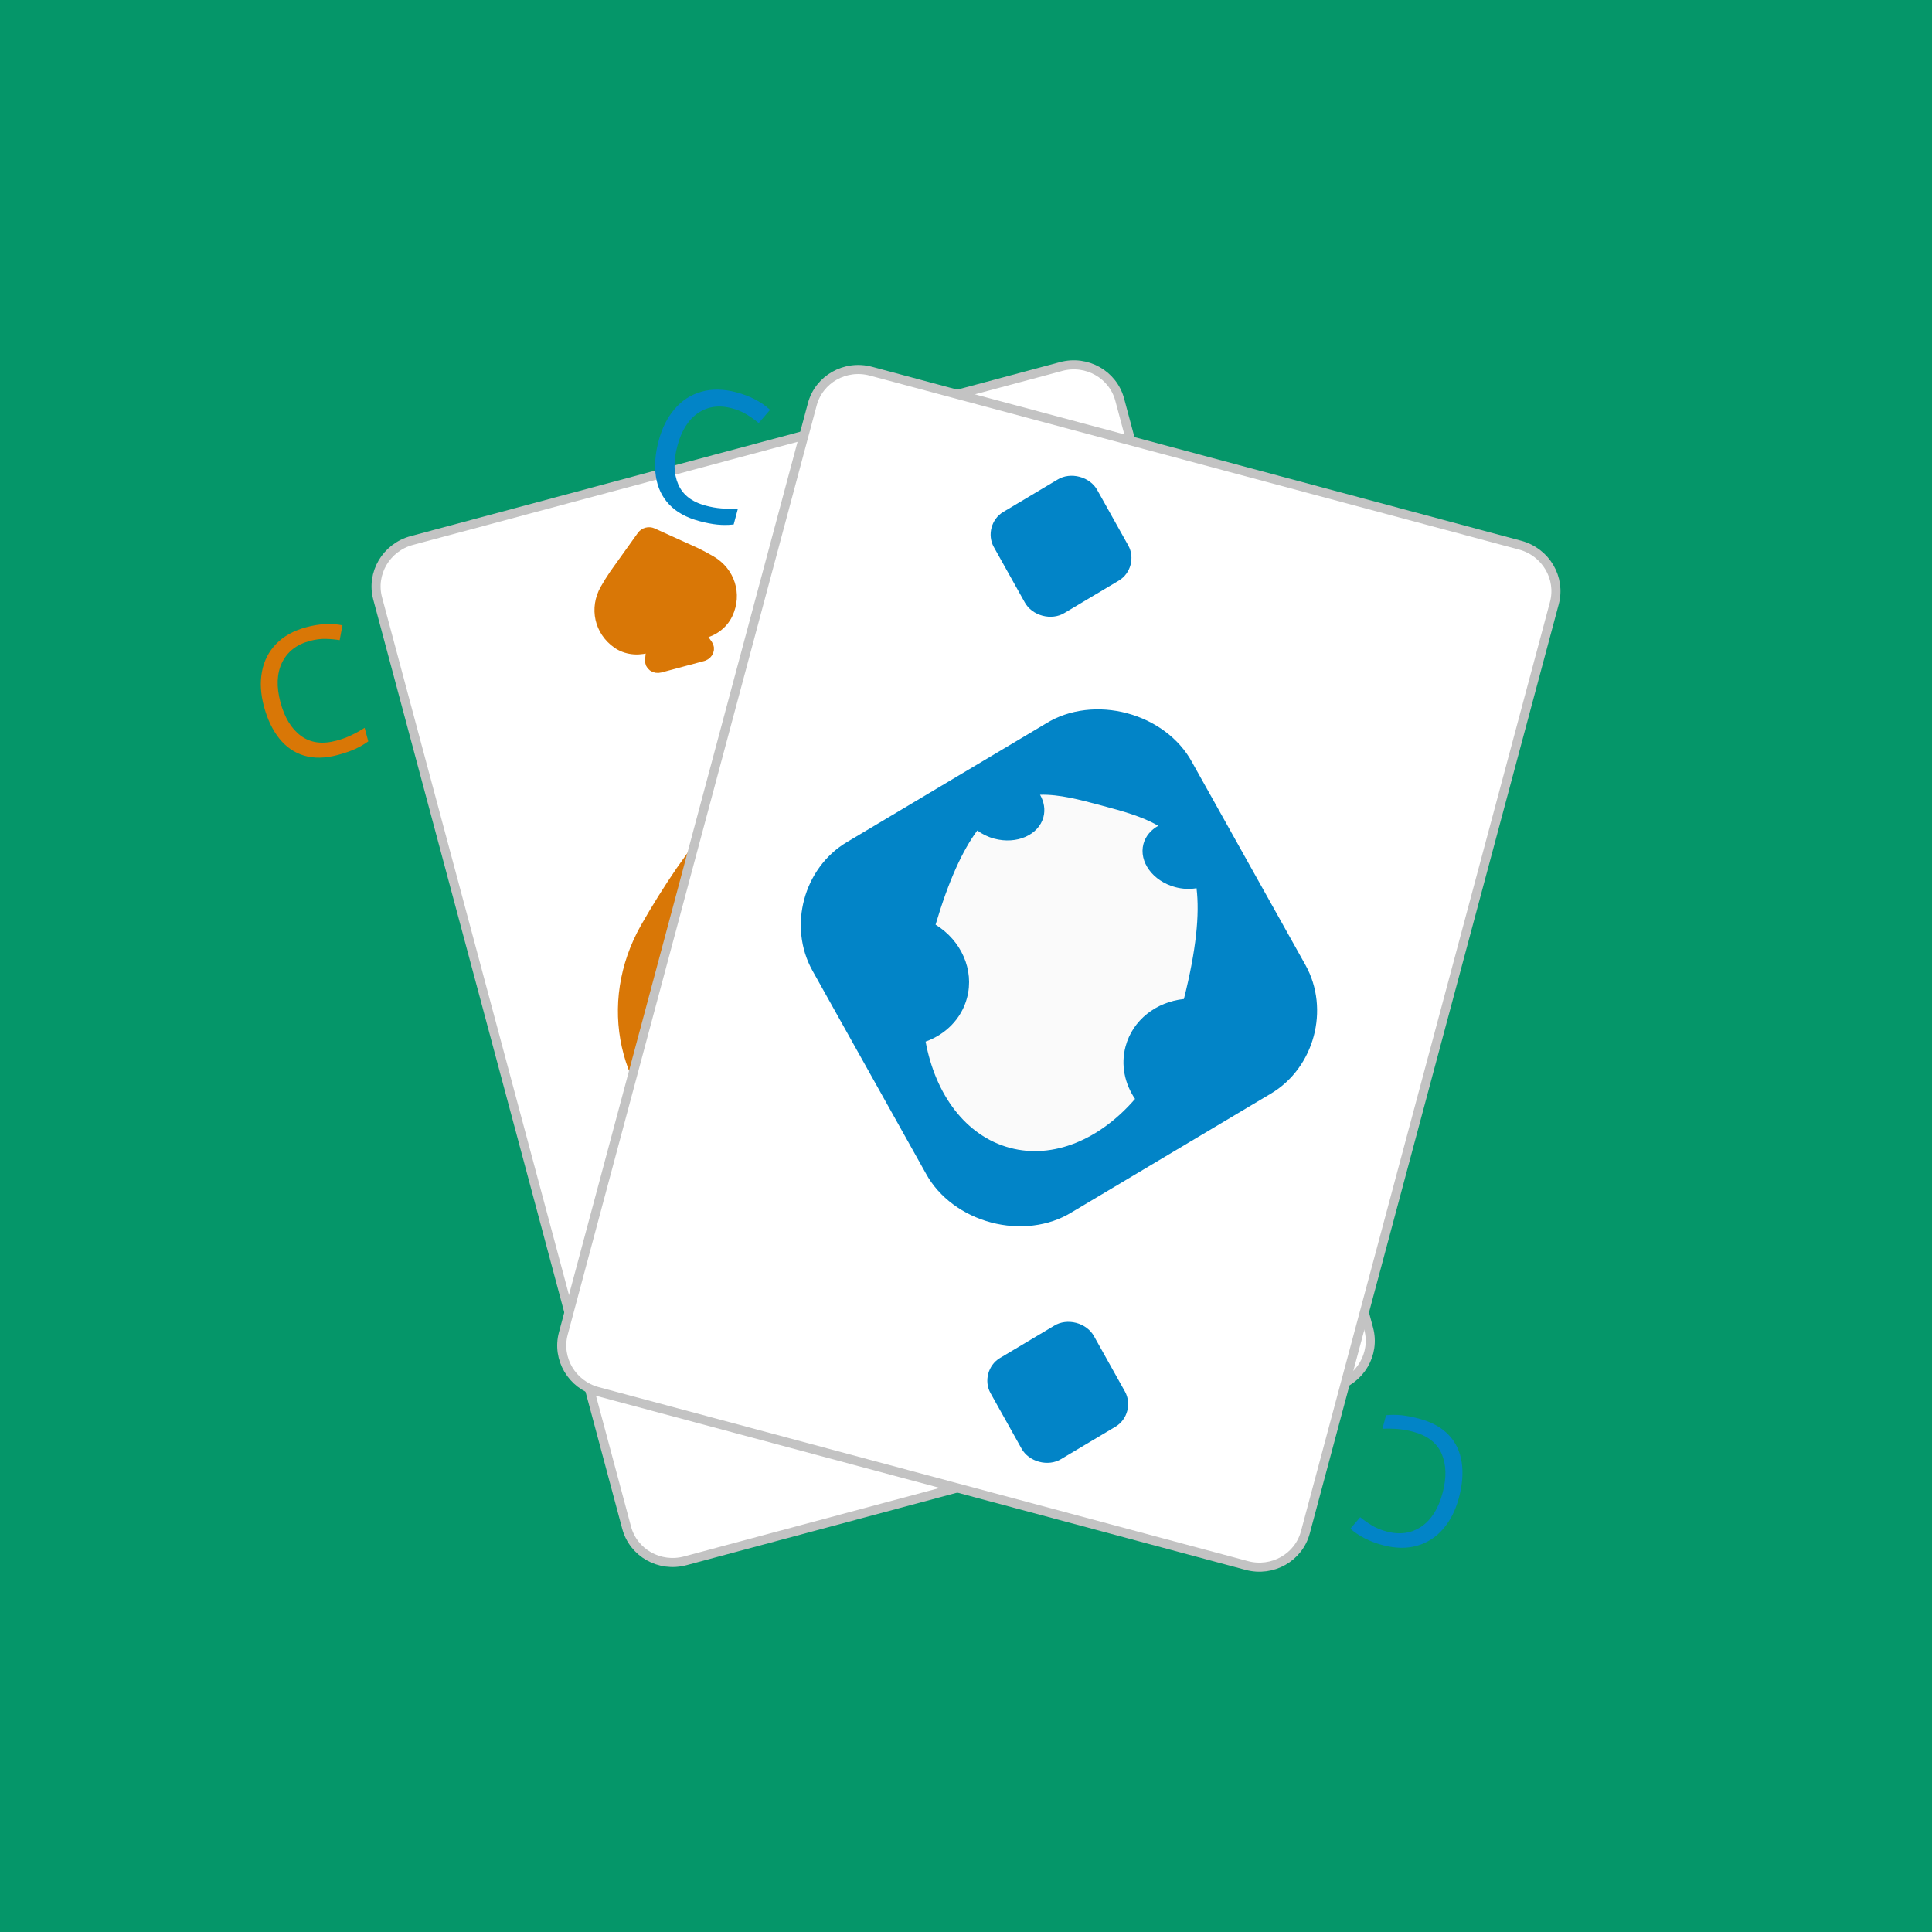
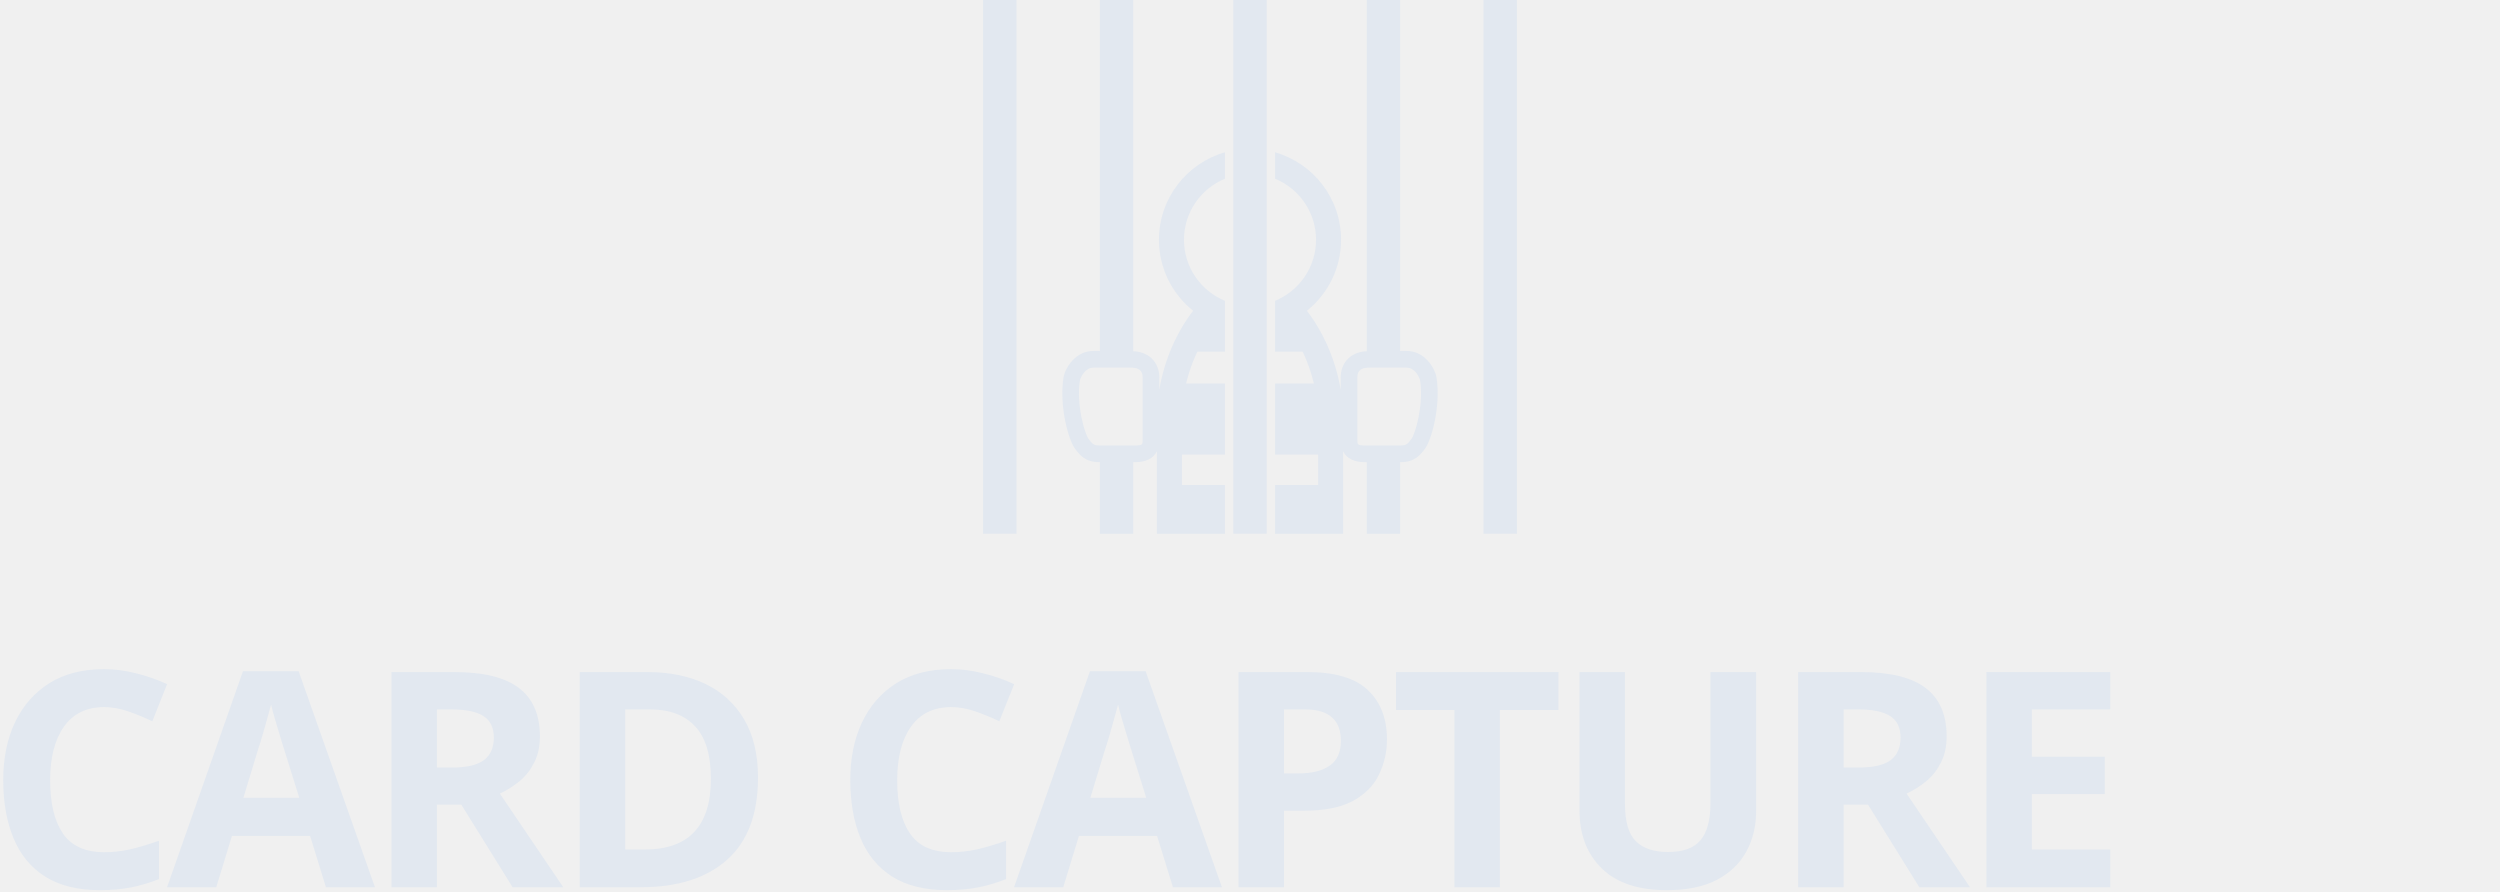
- <svg xmlns="http://www.w3.org/2000/svg" width="298.264mm" height="298.264mm" viewBox="0 0 298.264 298.264" version="1.1" id="svg1" xml:space="preserve">
+ <svg xmlns="http://www.w3.org/2000/svg" width="187.347mm" height="66.775mm" viewBox="0 0 187.347 66.775" version="1.1" id="svg1" xml:space="preserve">
  <defs id="defs1" />
-   <rect style="fill:#059669;stroke:#059669;stroke-width:0;stroke-dasharray:none" id="rect15" width="298.264" height="298.263" x="-2.6557332e-06" y="1.5036003e-05" rx="0" ry="0" />
-   <g id="g11" transform="translate(93.30435,-544.1866)">
-     <g id="g25" transform="matrix(1.353048,-0.3625481,0.3625481,1.353048,-208.797,113.9893)" style="display:inline">
-       <rect style="fill:#ffffff;stroke:#c3c3c3;stroke-width:1;stroke-dasharray:none;stroke-opacity:1" id="rect22" width="84.667" height="116.417" x="23.285" y="387.274" rx="5.292" ry="5.197" />
-       <g id="g22" transform="translate(-0.04739859,-4.47163)">
-         <path d="m 63.66,423.922 a 4153.938,3730.364 0 0 0 -14.659,12.044 c -1.864,1.604 -3.609,3.236 -5.282,4.928 a 19.438,17.456 0 0 0 -0.935,22.047 l 0.417,0.473 c 3.013,3.222 7.626,4.693 12.074,4.209 l 0.732,-0.099 -2.102,5.663 a 2.978,2.674 0 0 0 2.826,3.519 h 17.866 l 0.351,-0.019 a 2.978,2.674 0 0 0 2.471,-3.503 l -2.049,-5.522 0.31,0.053 c 4.731,0.668 9.713,-1.035 12.863,-4.773 a 19.435,17.453 0 0 0 -0.926,-22.042 94.649,84.998 0 0 0 -5.241,-4.893 l -14.703,-12.081 a 2.978,2.674 0 0 0 -4.014,-0.003 z" stroke-width="0" fill="currentColor" id="path22" style="fill:#d97706;stroke:#d97706;stroke-width:4.703;stroke-linecap:round;stroke-linejoin:round" />
-       </g>
-       <g id="g24" transform="translate(-0.887977,5.625914)" style="fill:#000000">
-         <path d="m 54.155,387.778 a 1132.892,1017.372 0 0 0 -3.998,3.285 c -0.508,0.438 -0.984,0.882 -1.441,1.344 a 5.301,4.761 0 0 0 -0.255,6.013 l 0.114,0.129 c 0.822,0.879 2.08,1.28 3.293,1.148 l 0.2,-0.027 -0.573,1.545 a 0.812,0.729 0 0 0 0.771,0.96 h 4.872 l 0.096,-0.005 a 0.812,0.729 0 0 0 0.674,-0.955 l -0.559,-1.506 0.084,0.015 c 1.29,0.182 2.649,-0.282 3.508,-1.302 a 5.3,4.76 0 0 0 -0.253,-6.011 25.813,23.181 0 0 0 -1.429,-1.335 l -4.01,-3.295 a 0.812,0.729 0 0 0 -1.095,-8.2e-4 z" stroke-width="0" fill="currentColor" id="path24" style="fill:#d97706;stroke:#d97706;stroke-width:1.283;stroke-linecap:round;stroke-linejoin:round" />
-         <text xml:space="preserve" style="font-size:19.756px;font-family:'Arial Black';-inkscape-font-specification:'Arial Black, ';text-align:center;text-anchor:middle;fill:#d97706;fill-opacity:1;stroke-width:0.265" x="37.143" y="402.161" id="text24">
-           <tspan id="tspan24" style="font-size:19.756px;text-align:center;text-anchor:middle;fill:#d97706;stroke-width:0.265" x="37.143" y="402.161">C</tspan>
-         </text>
-       </g>
-     </g>
-     <g id="g21" transform="matrix(1.353048,0.3625481,-0.3625481,1.353048,142.8829,67.13032)">
-       <rect style="fill:#ffffff;stroke:#c3c3c3;stroke-width:1;stroke-dasharray:none;stroke-opacity:1" id="rect17" width="84.667" height="116.417" x="23.285" y="387.274" rx="5.292" ry="5.197" />
-       <g id="g18" transform="translate(-0.04739859,-4.47163)">
-         <path d="m 65.665,423.326 c -2.583,0 -5.013,0.975 -6.552,2.631 l -17.824,18.322 c -2.958,3.019 -2.958,8.192 0,11.232 l 17.867,18.365 a 8.167,6.529 0 0 0 13.064,-0.045 l 17.82,-18.319 c 2.958,-3.019 2.958,-8.192 0,-11.232 l -17.867,-18.365 a 8.131,6.5 0 0 0 -6.508,-2.588 z" stroke-width="0" fill="currentColor" id="path17" style="fill:#0284c7;stroke:#0284c7;stroke-width:4.953;stroke-linecap:round;stroke-linejoin:round" />
-       </g>
-       <g id="g19" transform="matrix(-1.000003,0,0,-1,132.2992,885.5132)" style="fill:#000000">
-         <path d="m 54.702,387.615 c -0.704,0 -1.367,0.266 -1.787,0.717 l -4.861,4.997 c -0.807,0.823 -0.807,2.234 0,3.063 l 4.873,5.009 a 2.227,1.781 0 0 0 3.563,-0.012 l 4.86,-4.996 c 0.807,-0.823 0.807,-2.234 0,-3.063 l -4.873,-5.009 a 2.217,1.773 0 0 0 -1.775,-0.706 z" stroke-width="0" fill="currentColor" id="path18" style="fill:#0284c7;stroke:#0284c7;stroke-width:1.351;stroke-linecap:round;stroke-linejoin:round" />
-         <text xml:space="preserve" style="font-size:19.756px;font-family:'Arial Black';-inkscape-font-specification:'Arial Black, ';text-align:center;text-anchor:middle;fill:#0284c7;fill-opacity:1;stroke-width:0.265" x="37.143" y="402.161" id="text18">
-           <tspan id="tspan18" style="font-size:19.756px;text-align:center;text-anchor:middle;fill:#0284c7;stroke-width:0.265" x="37.143" y="402.161">C</tspan>
-         </text>
-       </g>
-       <g id="g20" transform="translate(-0.887977,5.625914)" style="fill:#000000">
-         <path d="m 54.702,387.615 c -0.704,0 -1.367,0.266 -1.787,0.717 l -4.861,4.997 c -0.807,0.823 -0.807,2.234 0,3.063 l 4.873,5.009 a 2.227,1.781 0 0 0 3.563,-0.012 l 4.86,-4.996 c 0.807,-0.823 0.807,-2.234 0,-3.063 l -4.873,-5.009 a 2.217,1.773 0 0 0 -1.775,-0.706 z" stroke-width="0" fill="currentColor" id="path19" style="fill:#0284c7;stroke:#0284c7;stroke-width:1.351;stroke-linecap:round;stroke-linejoin:round" />
-         <text xml:space="preserve" style="font-size:19.756px;font-family:'Arial Black';-inkscape-font-specification:'Arial Black, ';text-align:center;text-anchor:middle;fill:#0284c7;fill-opacity:1;stroke:#0284c7;stroke-width:0.265" x="37.143" y="402.161" id="text19">
-           <tspan id="tspan19" style="font-size:19.756px;text-align:center;text-anchor:middle;fill:#0284c7;stroke:#0284c7;stroke-width:0.265" x="37.143" y="402.161">C</tspan>
-         </text>
-       </g>
-     </g>
-   </g>
-   <g id="g2" transform="matrix(0.1579885,0.04233289,-0.04233289,0.1579885,143.6462,117.2783)" style="fill:#fafafa">
-     <g id="g1-9" style="fill:#fafafa">
-       <path style="fill:#fafafa" d="m 77.501,56.43 c -6.293,0 -12.216,-1.207 -17.497,-3.302 -8.583,21.816 -13.897,52.623 -15.034,96.054 27.005,8.061 46.558,31.503 46.558,59.199 0,20.429 -10.677,38.498 -27.087,49.838 21.832,45.895 59.677,76.277 102.738,76.277 42.718,0 80.308,-29.888 102.222,-75.173 -13.179,-11.357 -21.473,-27.516 -21.473,-45.509 0,-25.972 17.193,-48.201 41.598,-57.518 -0.734,-47.847 -6.288,-81.064 -15.556,-104.093 -5.798,2.671 -12.499,4.215 -19.668,4.215 -21.827,0 -39.526,-14.152 -39.526,-31.612 0,-7.664 3.41,-14.685 9.078,-20.157 C 206.907,0.033 187.637,0 167.175,0 c -21.272,0 -41.272,0.011 -58.704,5.211 5.341,5.39 8.55,12.189 8.55,19.602 0.006,17.465 -17.693,31.617 -39.52,31.617 z" id="path1" />
-     </g>
+   <style type="text/css" id="style1">
+ 
+ 	.st0{fill:#000000;}
+ 
+ </style>
+   <text xml:space="preserve" style="font-style:normal;font-variant:normal;font-weight:bold;font-stretch:normal;font-size:22.578px;font-family:'Arial Black';-inkscape-font-specification:'Arial Black,  Bold';letter-spacing:-0.794px;fill:#e2e8f0;stroke:none;stroke-width:1.5;stroke-dasharray:none" x="-1.069" y="66.488" id="text7">
+     <tspan id="tspan7" style="font-style:normal;font-variant:normal;font-weight:bold;font-stretch:normal;font-size:22.578px;font-family:'Arial Black';-inkscape-font-specification:'Arial Black,  Bold';letter-spacing:-0.794px;fill:#e2e8f0;stroke:none;stroke-width:1.5" x="-1.069" y="66.488">CARD CAPTURE</tspan>
+   </text>
+   <style type="text/css" id="style1-8">
+ 
+ 	.st0{fill:#000000;}
+ 
+ </style>
+   <style type="text/css" id="style1-5">
+ 
+ 	.st0{fill:#000000;}
+ 
+ </style>
+   <style type="text/css" id="style1-3">
+ 
+ 	.st0{fill:#000000;}
+ 
+ </style>
+   <g id="g3" transform="matrix(0.078125,0,0,0.078125,73.67363,-1.4390543e-5)" style="fill:#e2e8f0">
+     <path class="st0" d="m 406.344,336.641 c -1.766,0 -3.953,0 -6.344,0 V 0 h -32 v 336.844 c -18.141,1.063 -25,13.641 -25,25.125 0,1.547 0,6.031 0,11.906 -4.875,-29.281 -17.125,-55.906 -32.422,-75.766 19.953,-16.016 32.766,-40.547 32.766,-68.109 0,-39.906 -26.797,-73.5 -63.344,-83.922 v 25.328 c 23.063,9.484 39.344,32.156 39.344,58.594 0,26.422 -16.281,49.094 -39.344,58.563 v 48.75 h 26.531 c 4.594,9.703 8.266,20.016 10.781,30.594 H 280 v 68.156 h 41.344 v 29.172 H 280 V 512 h 65.344 c 0,0 0,-27.375 0,-79.094 3.453,7.031 10.719,10.406 21,10.406 0.469,0 1.094,0 1.656,0 V 512 h 32 v -68.688 c 0.109,0 0.219,0 0.344,0 14,0 19.188,-7.281 23.344,-12.672 6.656,-8.672 15.313,-41.328 11.313,-68 -1.392,-9.327 -11.313,-25.999 -28.657,-25.999 z m 4.625,84.265 -0.344,0.438 c -3.406,4.469 -4.563,5.969 -10.281,5.969 h -34 C 359,427.313 359,426.282 359,421.969 v -60 c 0,-8.266 6.063,-9.328 11.344,-9.328 h 36 c 7.688,0 12.406,9.391 12.844,12.375 3.562,23.797 -4.782,51.156 -8.219,55.89 z" id="path1-4" style="fill:#e2e8f0" />
+     <rect x="480" class="st0" width="32" height="512" id="rect1-3" y="0" style="fill:#e2e8f0" />
+     <rect class="st0" width="32" height="512" id="rect2-0" x="0" y="0" style="fill:#e2e8f0" />
+     <path class="st0" d="m 168.672,230 c 0,27.563 12.797,52.094 32.75,68.094 -15.297,19.875 -27.547,46.5 -32.422,75.766 0,-5.859 0,-10.344 0,-11.891 0,-11.484 -6.859,-24.063 -25,-25.125 V 0 h -32 v 336.641 c -2.391,0 -4.578,0 -6.344,0 -17.328,0 -27.266,16.672 -28.656,26 -4,26.672 4.656,59.328 11.328,68 4.141,5.391 9.328,12.672 23.328,12.672 0.125,0 0.234,0 0.344,0 V 512 h 32 v -68.688 c 0.563,0 1.188,0 1.656,0 10.297,0 17.563,-3.375 21.016,-10.406 0,51.719 0,79.094 0,79.094 H 232 V 465.234 H 190.672 V 436.062 H 232 v -68.156 h -37.297 c 2.5,-10.578 6.172,-20.906 10.766,-30.594 H 232 v -48.75 c -23.047,-9.469 -39.328,-32.141 -39.328,-58.563 0,-26.438 16.281,-49.109 39.328,-58.594 V 146.061 C 195.453,156.5 168.672,190.094 168.672,230 Z M 153,421.969 c 0,4.313 0,5.344 -7.344,5.344 h -34 c -5.719,0 -6.875,-1.5 -10.281,-5.969 l -0.344,-0.438 c -3.422,-4.734 -11.781,-32.094 -8.219,-55.891 0.453,-2.984 5.172,-12.375 12.844,-12.375 h 36 c 5.281,0 11.344,1.063 11.344,9.328 z" id="path2" style="fill:#e2e8f0" />
+     <rect x="240" class="st0" width="32" height="512" id="rect3-4" y="0" style="fill:#e2e8f0" />
  </g>
</svg>
